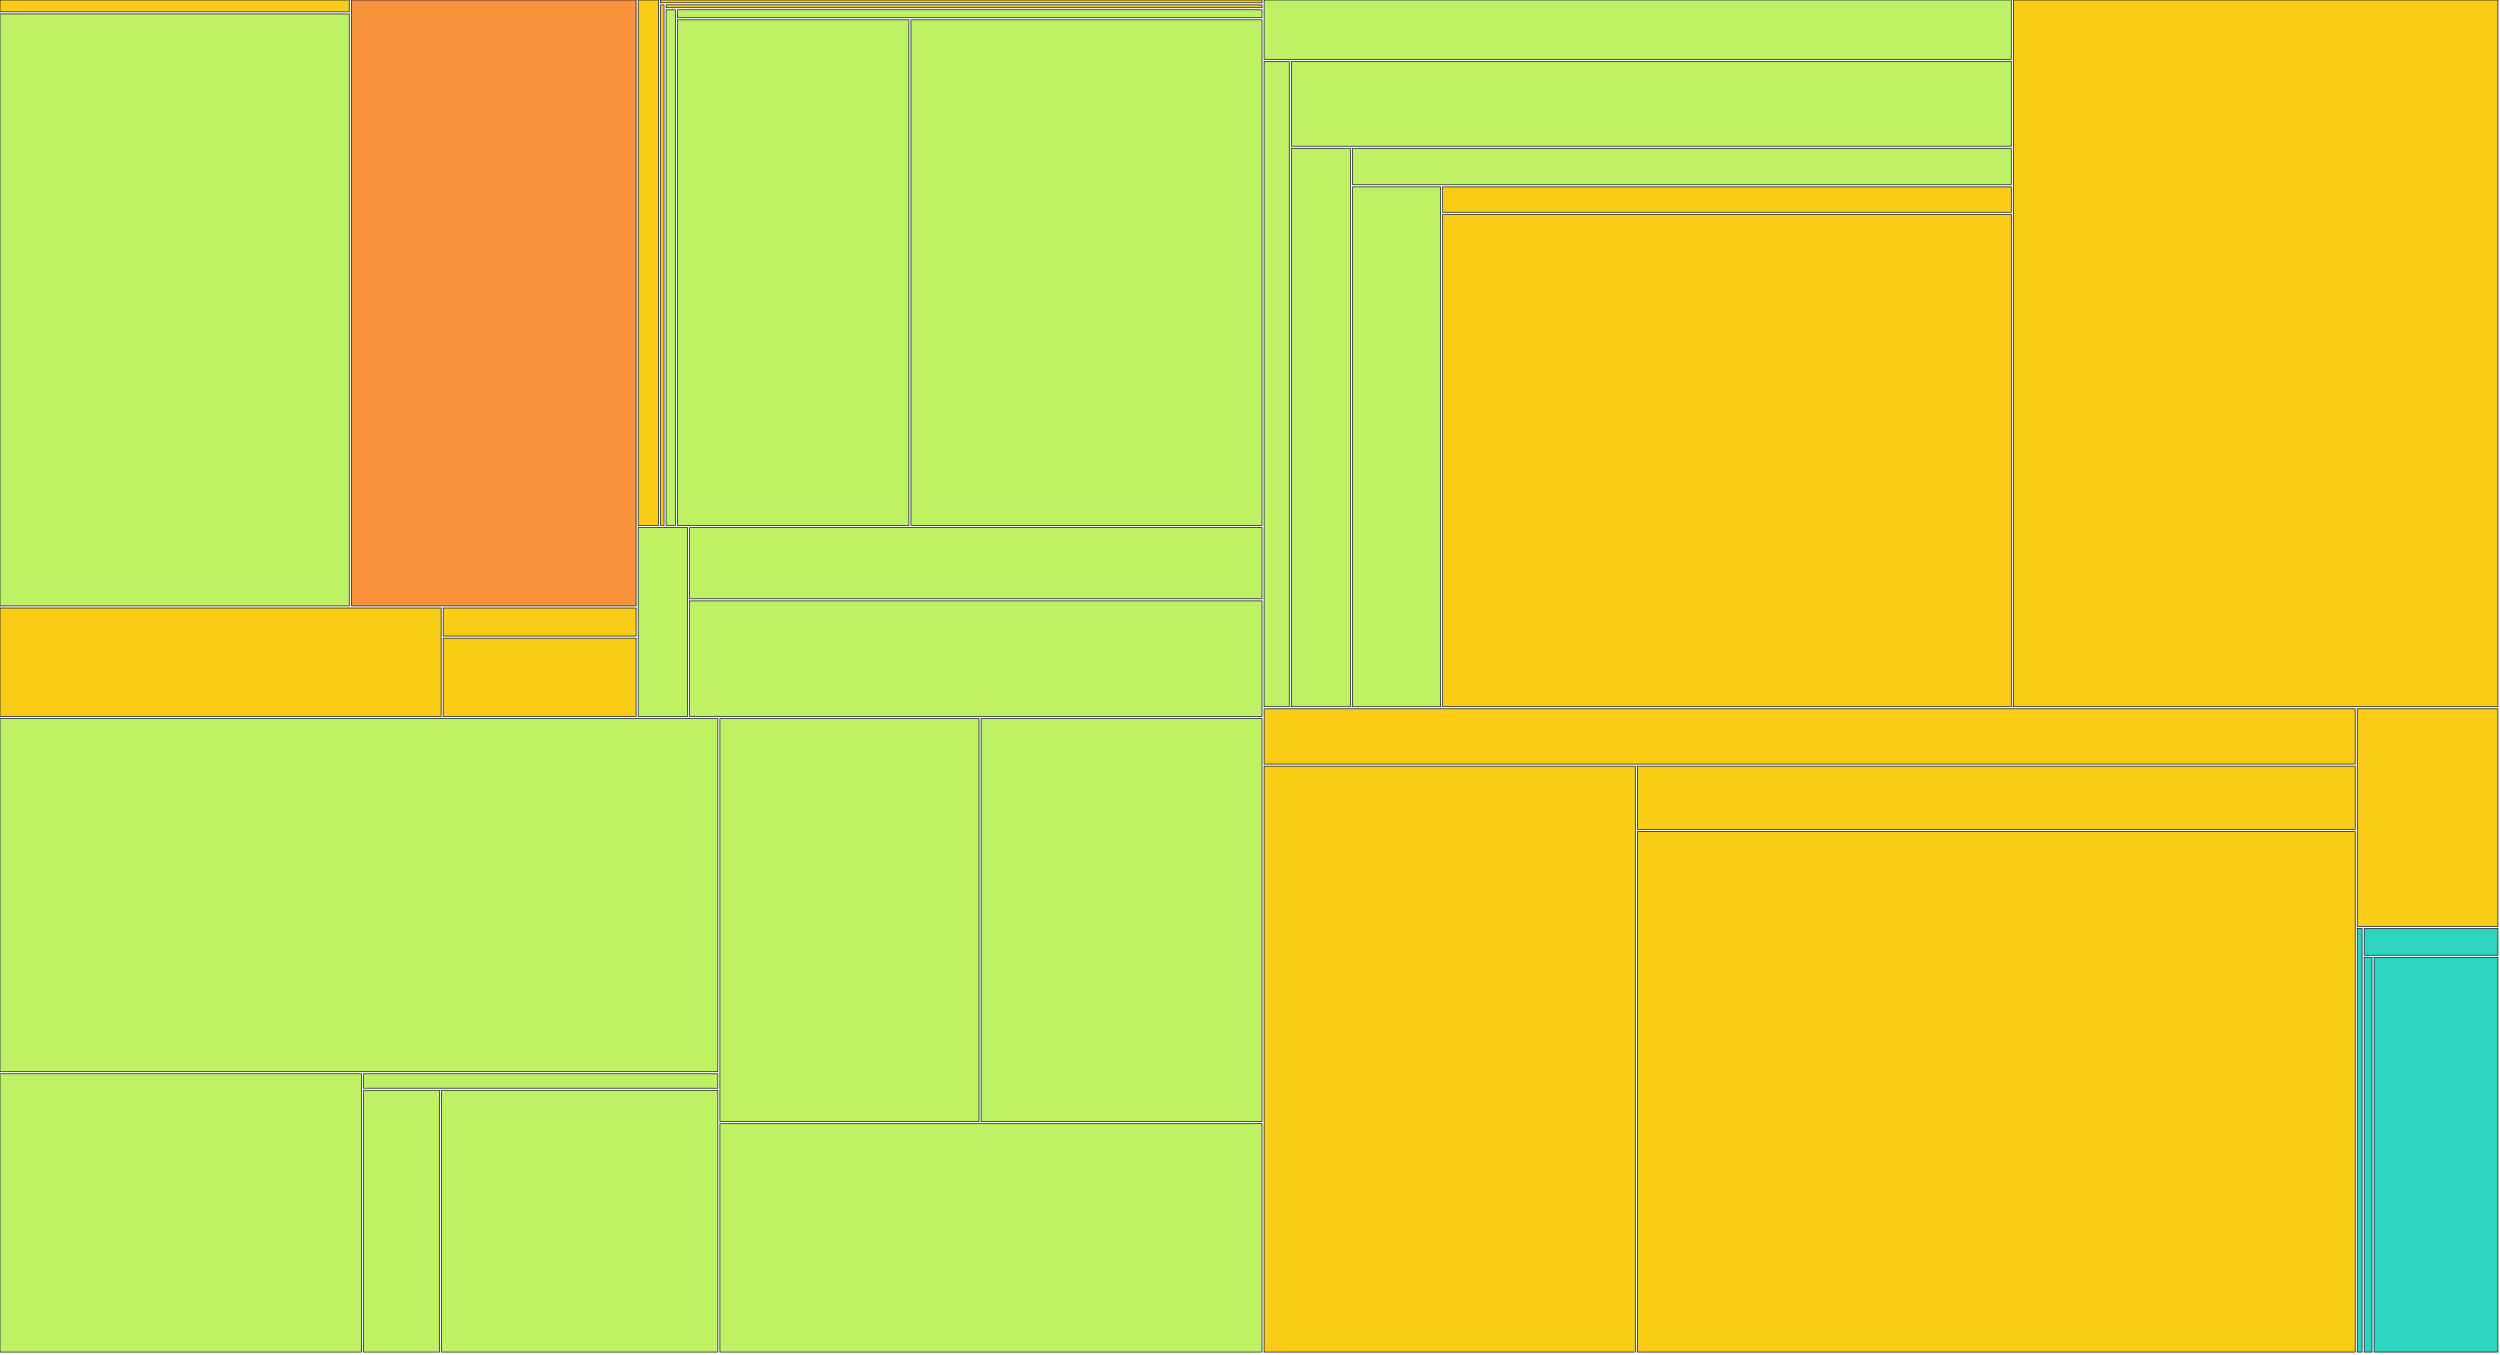
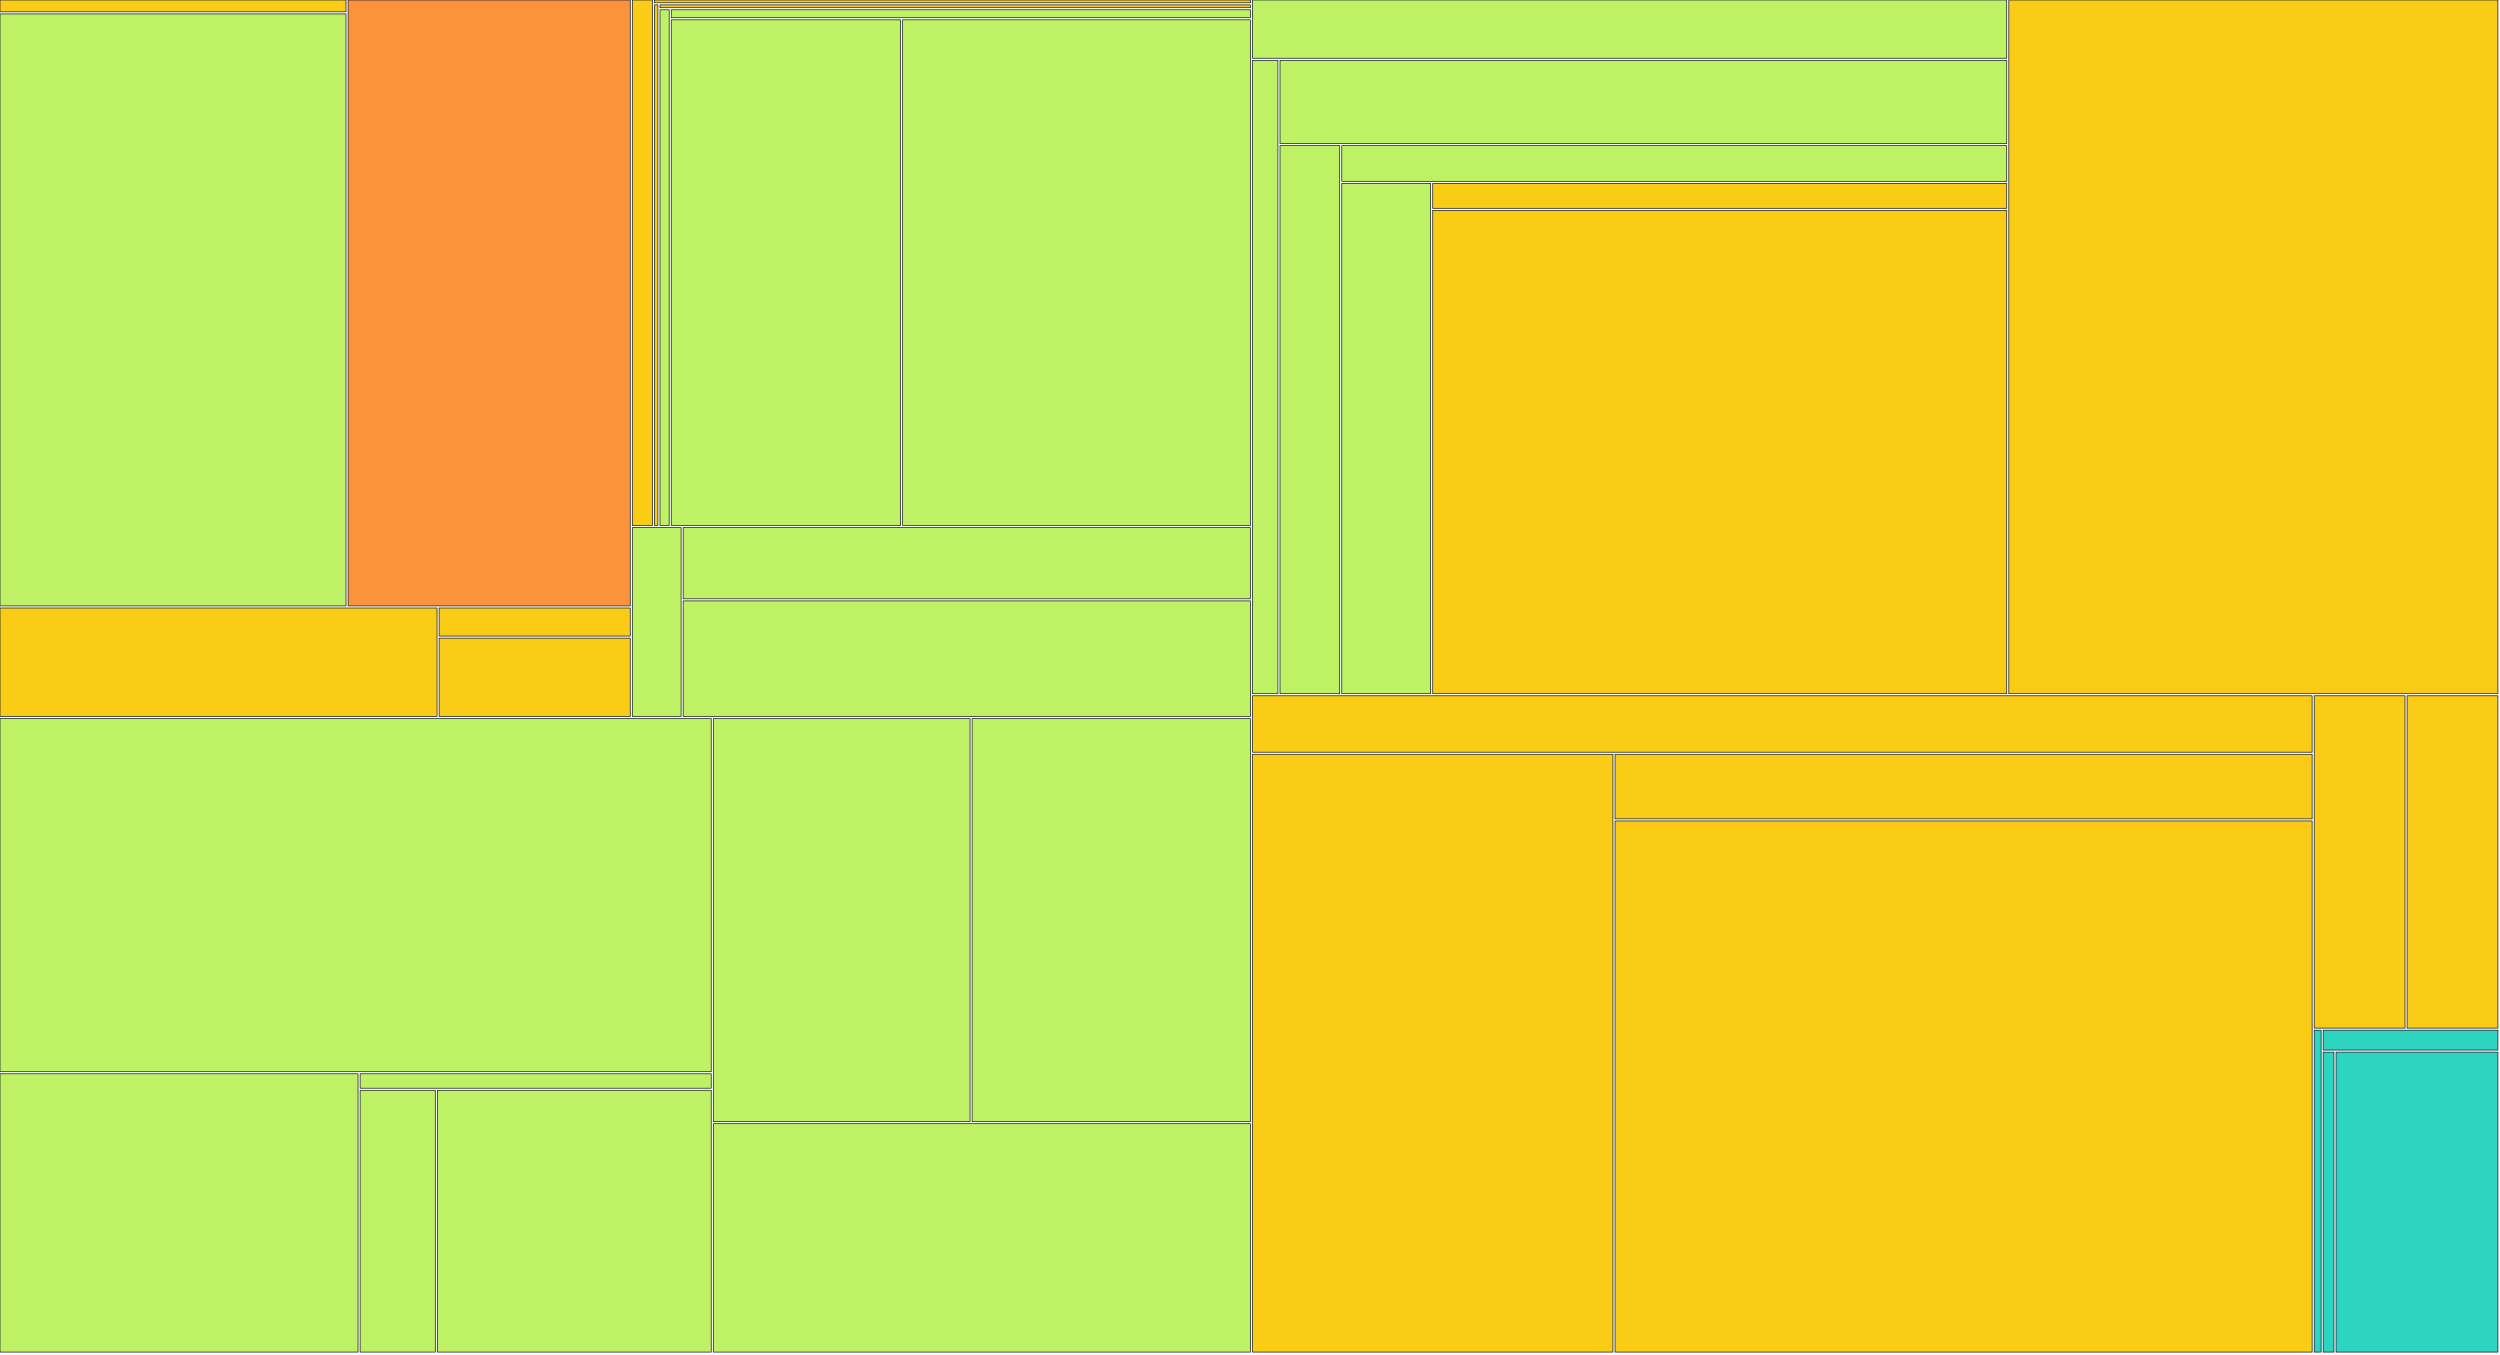
<svg xmlns="http://www.w3.org/2000/svg" width="1200" height="650" viewBox="0 0 1200 650">
  <g>
-     <rect x="0.00" y="0.00" width="167.64" height="5.69" fill="#facc15" stroke="#111827" stroke-width="0.35" />
+     <rect x="0.00" y="0.00" width="166.09" height="5.69" fill="#facc15" stroke="#111827" stroke-width="0.35" />
  </g>
  <g>
-     <rect x="0.00" y="6.69" width="167.64" height="284.15" fill="#bef264" stroke="#111827" stroke-width="0.35" />
+     <rect x="0.00" y="6.69" width="166.09" height="284.15" fill="#bef264" stroke="#111827" stroke-width="0.35" />
  </g>
  <g>
-     <rect x="168.64" y="0.00" width="136.69" height="290.84" fill="#fb923c" stroke="#111827" stroke-width="0.35" />
+     <rect x="167.09" y="0.00" width="135.43" height="290.84" fill="#fb923c" stroke="#111827" stroke-width="0.35" />
  </g>
  <g>
-     <rect x="0.00" y="291.84" width="211.73" height="52.06" fill="#facc15" stroke="#111827" stroke-width="0.35" />
+     <rect x="0.00" y="291.84" width="209.78" height="52.06" fill="#facc15" stroke="#111827" stroke-width="0.35" />
  </g>
  <g>
-     <rect x="212.73" y="291.84" width="92.60" height="13.47" fill="#facc15" stroke="#111827" stroke-width="0.35" />
+     <rect x="210.78" y="291.84" width="91.74" height="13.47" fill="#facc15" stroke="#111827" stroke-width="0.35" />
  </g>
  <g>
-     <rect x="212.73" y="306.31" width="92.60" height="37.59" fill="#facc15" stroke="#111827" stroke-width="0.35" />
+     <rect x="210.78" y="306.31" width="91.74" height="37.59" fill="#facc15" stroke="#111827" stroke-width="0.35" />
  </g>
  <g>
-     <rect x="306.33" y="0.00" width="9.70" height="252.23" fill="#facc15" stroke="#111827" stroke-width="0.35" />
+     <rect x="303.52" y="0.00" width="9.60" height="252.23" fill="#facc15" stroke="#111827" stroke-width="0.35" />
  </g>
  <g>
-     <rect x="317.03" y="0.00" width="288.74" height="1.34" fill="#facc15" stroke="#111827" stroke-width="0.35" />
+     <rect x="314.12" y="0.00" width="286.08" height="1.34" fill="#facc15" stroke="#111827" stroke-width="0.35" />
  </g>
  <g>
-     <rect x="317.03" y="2.34" width="1.70" height="249.89" fill="#facc15" stroke="#111827" stroke-width="0.35" />
+     <rect x="314.12" y="2.34" width="1.67" height="249.89" fill="#facc15" stroke="#111827" stroke-width="0.35" />
  </g>
  <g>
-     <rect x="319.73" y="2.34" width="286.04" height="1.36" fill="#facc15" stroke="#111827" stroke-width="0.35" />
+     <rect x="316.80" y="2.34" width="283.41" height="1.36" fill="#facc15" stroke="#111827" stroke-width="0.35" />
  </g>
  <g>
-     <rect x="319.73" y="4.70" width="4.45" height="247.53" fill="#bef264" stroke="#111827" stroke-width="0.35" />
+     <rect x="316.80" y="4.70" width="4.40" height="247.53" fill="#bef264" stroke="#111827" stroke-width="0.35" />
  </g>
  <g>
-     <rect x="325.18" y="4.70" width="280.59" height="3.81" fill="#bef264" stroke="#111827" stroke-width="0.35" />
+     <rect x="322.20" y="4.70" width="278.01" height="3.81" fill="#bef264" stroke="#111827" stroke-width="0.35" />
  </g>
  <g>
-     <rect x="325.18" y="9.51" width="111.08" height="242.72" fill="#bef264" stroke="#111827" stroke-width="0.35" />
+     <rect x="322.20" y="9.51" width="110.05" height="242.72" fill="#bef264" stroke="#111827" stroke-width="0.35" />
  </g>
  <g>
-     <rect x="437.26" y="9.51" width="168.51" height="242.72" fill="#bef264" stroke="#111827" stroke-width="0.35" />
+     <rect x="433.25" y="9.51" width="166.96" height="242.72" fill="#bef264" stroke="#111827" stroke-width="0.35" />
  </g>
  <g>
-     <rect x="306.33" y="253.23" width="23.63" height="90.67" fill="#bef264" stroke="#111827" stroke-width="0.35" />
+     <rect x="303.52" y="253.23" width="23.40" height="90.67" fill="#bef264" stroke="#111827" stroke-width="0.35" />
  </g>
  <g>
-     <rect x="330.96" y="253.23" width="274.81" height="34.20" fill="#bef264" stroke="#111827" stroke-width="0.35" />
+     <rect x="327.92" y="253.23" width="272.28" height="34.20" fill="#bef264" stroke="#111827" stroke-width="0.35" />
  </g>
  <g>
-     <rect x="330.96" y="288.43" width="274.81" height="55.48" fill="#bef264" stroke="#111827" stroke-width="0.35" />
+     <rect x="327.92" y="288.43" width="272.28" height="55.48" fill="#bef264" stroke="#111827" stroke-width="0.35" />
  </g>
  <g>
-     <rect x="0.00" y="344.91" width="344.56" height="169.51" fill="#bef264" stroke="#111827" stroke-width="0.35" />
+     <rect x="0.00" y="344.91" width="341.39" height="169.51" fill="#bef264" stroke="#111827" stroke-width="0.35" />
  </g>
  <g>
-     <rect x="0.00" y="515.42" width="173.46" height="133.58" fill="#bef264" stroke="#111827" stroke-width="0.35" />
+     <rect x="0.00" y="515.42" width="171.86" height="133.58" fill="#bef264" stroke="#111827" stroke-width="0.35" />
  </g>
  <g>
-     <rect x="174.46" y="515.42" width="170.10" height="6.92" fill="#bef264" stroke="#111827" stroke-width="0.35" />
+     <rect x="172.86" y="515.42" width="168.53" height="6.92" fill="#bef264" stroke="#111827" stroke-width="0.35" />
  </g>
  <g>
-     <rect x="174.46" y="523.34" width="36.43" height="125.66" fill="#bef264" stroke="#111827" stroke-width="0.35" />
+     <rect x="172.86" y="523.34" width="36.09" height="125.66" fill="#bef264" stroke="#111827" stroke-width="0.35" />
  </g>
  <g>
-     <rect x="211.89" y="523.34" width="132.68" height="125.66" fill="#bef264" stroke="#111827" stroke-width="0.35" />
+     <rect x="209.94" y="523.34" width="131.45" height="125.66" fill="#bef264" stroke="#111827" stroke-width="0.35" />
  </g>
  <g>
-     <rect x="345.56" y="344.91" width="124.38" height="193.47" fill="#bef264" stroke="#111827" stroke-width="0.35" />
+     <rect x="342.39" y="344.91" width="123.23" height="193.47" fill="#bef264" stroke="#111827" stroke-width="0.35" />
  </g>
  <g>
-     <rect x="470.94" y="344.91" width="134.83" height="193.47" fill="#bef264" stroke="#111827" stroke-width="0.35" />
+     <rect x="466.62" y="344.91" width="133.58" height="193.47" fill="#bef264" stroke="#111827" stroke-width="0.35" />
  </g>
  <g>
-     <rect x="345.56" y="539.37" width="260.21" height="109.63" fill="#bef264" stroke="#111827" stroke-width="0.35" />
+     <rect x="342.39" y="539.37" width="257.81" height="109.63" fill="#bef264" stroke="#111827" stroke-width="0.35" />
  </g>
  <g>
-     <rect x="606.77" y="0.00" width="358.65" height="28.50" fill="#bef264" stroke="#111827" stroke-width="0.35" />
+     <rect x="601.20" y="0.00" width="362.03" height="27.96" fill="#bef264" stroke="#111827" stroke-width="0.35" />
  </g>
  <g>
-     <rect x="606.77" y="29.50" width="12.08" height="309.72" fill="#bef264" stroke="#111827" stroke-width="0.35" />
+     <rect x="601.20" y="28.96" width="12.20" height="304.01" fill="#bef264" stroke="#111827" stroke-width="0.35" />
  </g>
  <g>
-     <rect x="619.85" y="29.50" width="345.57" height="40.69" fill="#bef264" stroke="#111827" stroke-width="0.35" />
+     <rect x="614.41" y="28.96" width="348.83" height="39.92" fill="#bef264" stroke="#111827" stroke-width="0.35" />
  </g>
  <g>
-     <rect x="619.85" y="71.19" width="28.37" height="268.03" fill="#bef264" stroke="#111827" stroke-width="0.35" />
+     <rect x="614.41" y="69.88" width="28.65" height="263.08" fill="#bef264" stroke="#111827" stroke-width="0.35" />
  </g>
  <g>
-     <rect x="649.22" y="71.19" width="316.20" height="17.50" fill="#bef264" stroke="#111827" stroke-width="0.35" />
+     <rect x="644.05" y="69.88" width="319.18" height="17.16" fill="#bef264" stroke="#111827" stroke-width="0.35" />
  </g>
  <g>
-     <rect x="649.22" y="89.70" width="42.26" height="249.53" fill="#bef264" stroke="#111827" stroke-width="0.35" />
+     <rect x="644.05" y="88.05" width="42.66" height="244.92" fill="#bef264" stroke="#111827" stroke-width="0.35" />
  </g>
  <g>
-     <rect x="692.48" y="89.70" width="272.95" height="12.19" fill="#facc15" stroke="#111827" stroke-width="0.35" />
+     <rect x="687.71" y="88.05" width="275.52" height="11.94" fill="#facc15" stroke="#111827" stroke-width="0.35" />
  </g>
  <g>
-     <rect x="692.48" y="102.88" width="272.95" height="236.34" fill="#facc15" stroke="#111827" stroke-width="0.35" />
+     <rect x="687.71" y="100.99" width="275.52" height="231.97" fill="#facc15" stroke="#111827" stroke-width="0.35" />
  </g>
  <g>
-     <rect x="966.43" y="0.00" width="232.57" height="339.22" fill="#facc15" stroke="#111827" stroke-width="0.35" />
+     <rect x="964.23" y="0.00" width="234.77" height="332.97" fill="#facc15" stroke="#111827" stroke-width="0.35" />
  </g>
  <g>
-     <rect x="606.77" y="340.22" width="523.72" height="26.54" fill="#facc15" stroke="#111827" stroke-width="0.35" />
+     <rect x="601.20" y="333.97" width="508.61" height="27.09" fill="#facc15" stroke="#111827" stroke-width="0.35" />
  </g>
  <g>
-     <rect x="606.77" y="367.76" width="178.17" height="281.24" fill="#facc15" stroke="#111827" stroke-width="0.35" />
+     <rect x="601.20" y="362.06" width="173.01" height="286.94" fill="#facc15" stroke="#111827" stroke-width="0.35" />
  </g>
  <g>
-     <rect x="785.95" y="367.76" width="344.55" height="30.36" fill="#facc15" stroke="#111827" stroke-width="0.35" />
+     <rect x="775.22" y="362.06" width="334.60" height="30.99" fill="#facc15" stroke="#111827" stroke-width="0.35" />
  </g>
  <g>
-     <rect x="785.95" y="399.12" width="344.55" height="249.88" fill="#facc15" stroke="#111827" stroke-width="0.35" />
+     <rect x="775.22" y="394.05" width="334.60" height="254.95" fill="#facc15" stroke="#111827" stroke-width="0.35" />
  </g>
  <g>
-     <rect x="1131.49" y="340.22" width="67.51" height="104.46" fill="#facc15" stroke="#111827" stroke-width="0.35" />
+     <rect x="1110.82" y="333.97" width="43.59" height="159.53" fill="#facc15" stroke="#111827" stroke-width="0.35" />
  </g>
  <g>
-     <rect x="1131.49" y="445.68" width="2.31" height="203.32" fill="#2dd4bf" stroke="#111827" stroke-width="0.35" />
+     <rect x="1155.41" y="333.97" width="43.59" height="159.53" fill="#facc15" stroke="#111827" stroke-width="0.35" />
  </g>
  <g>
-     <rect x="1134.81" y="445.68" width="64.19" height="12.85" fill="#2dd4bf" stroke="#111827" stroke-width="0.35" />
+     <rect x="1110.82" y="494.49" width="3.32" height="154.51" fill="#2dd4bf" stroke="#111827" stroke-width="0.35" />
  </g>
  <g>
-     <rect x="1134.81" y="459.53" width="3.74" height="189.47" fill="#2dd4bf" stroke="#111827" stroke-width="0.35" />
+     <rect x="1115.13" y="494.49" width="83.87" height="9.54" fill="#2dd4bf" stroke="#111827" stroke-width="0.35" />
  </g>
  <g>
-     <rect x="1139.55" y="459.53" width="59.45" height="189.47" fill="#2dd4bf" stroke="#111827" stroke-width="0.35" />
+     <rect x="1115.13" y="505.03" width="5.17" height="143.97" fill="#2dd4bf" stroke="#111827" stroke-width="0.35" />
+   </g>
+   <g>
+     <rect x="1121.31" y="505.03" width="77.69" height="143.97" fill="#2dd4bf" stroke="#111827" stroke-width="0.35" />
  </g>
</svg>
